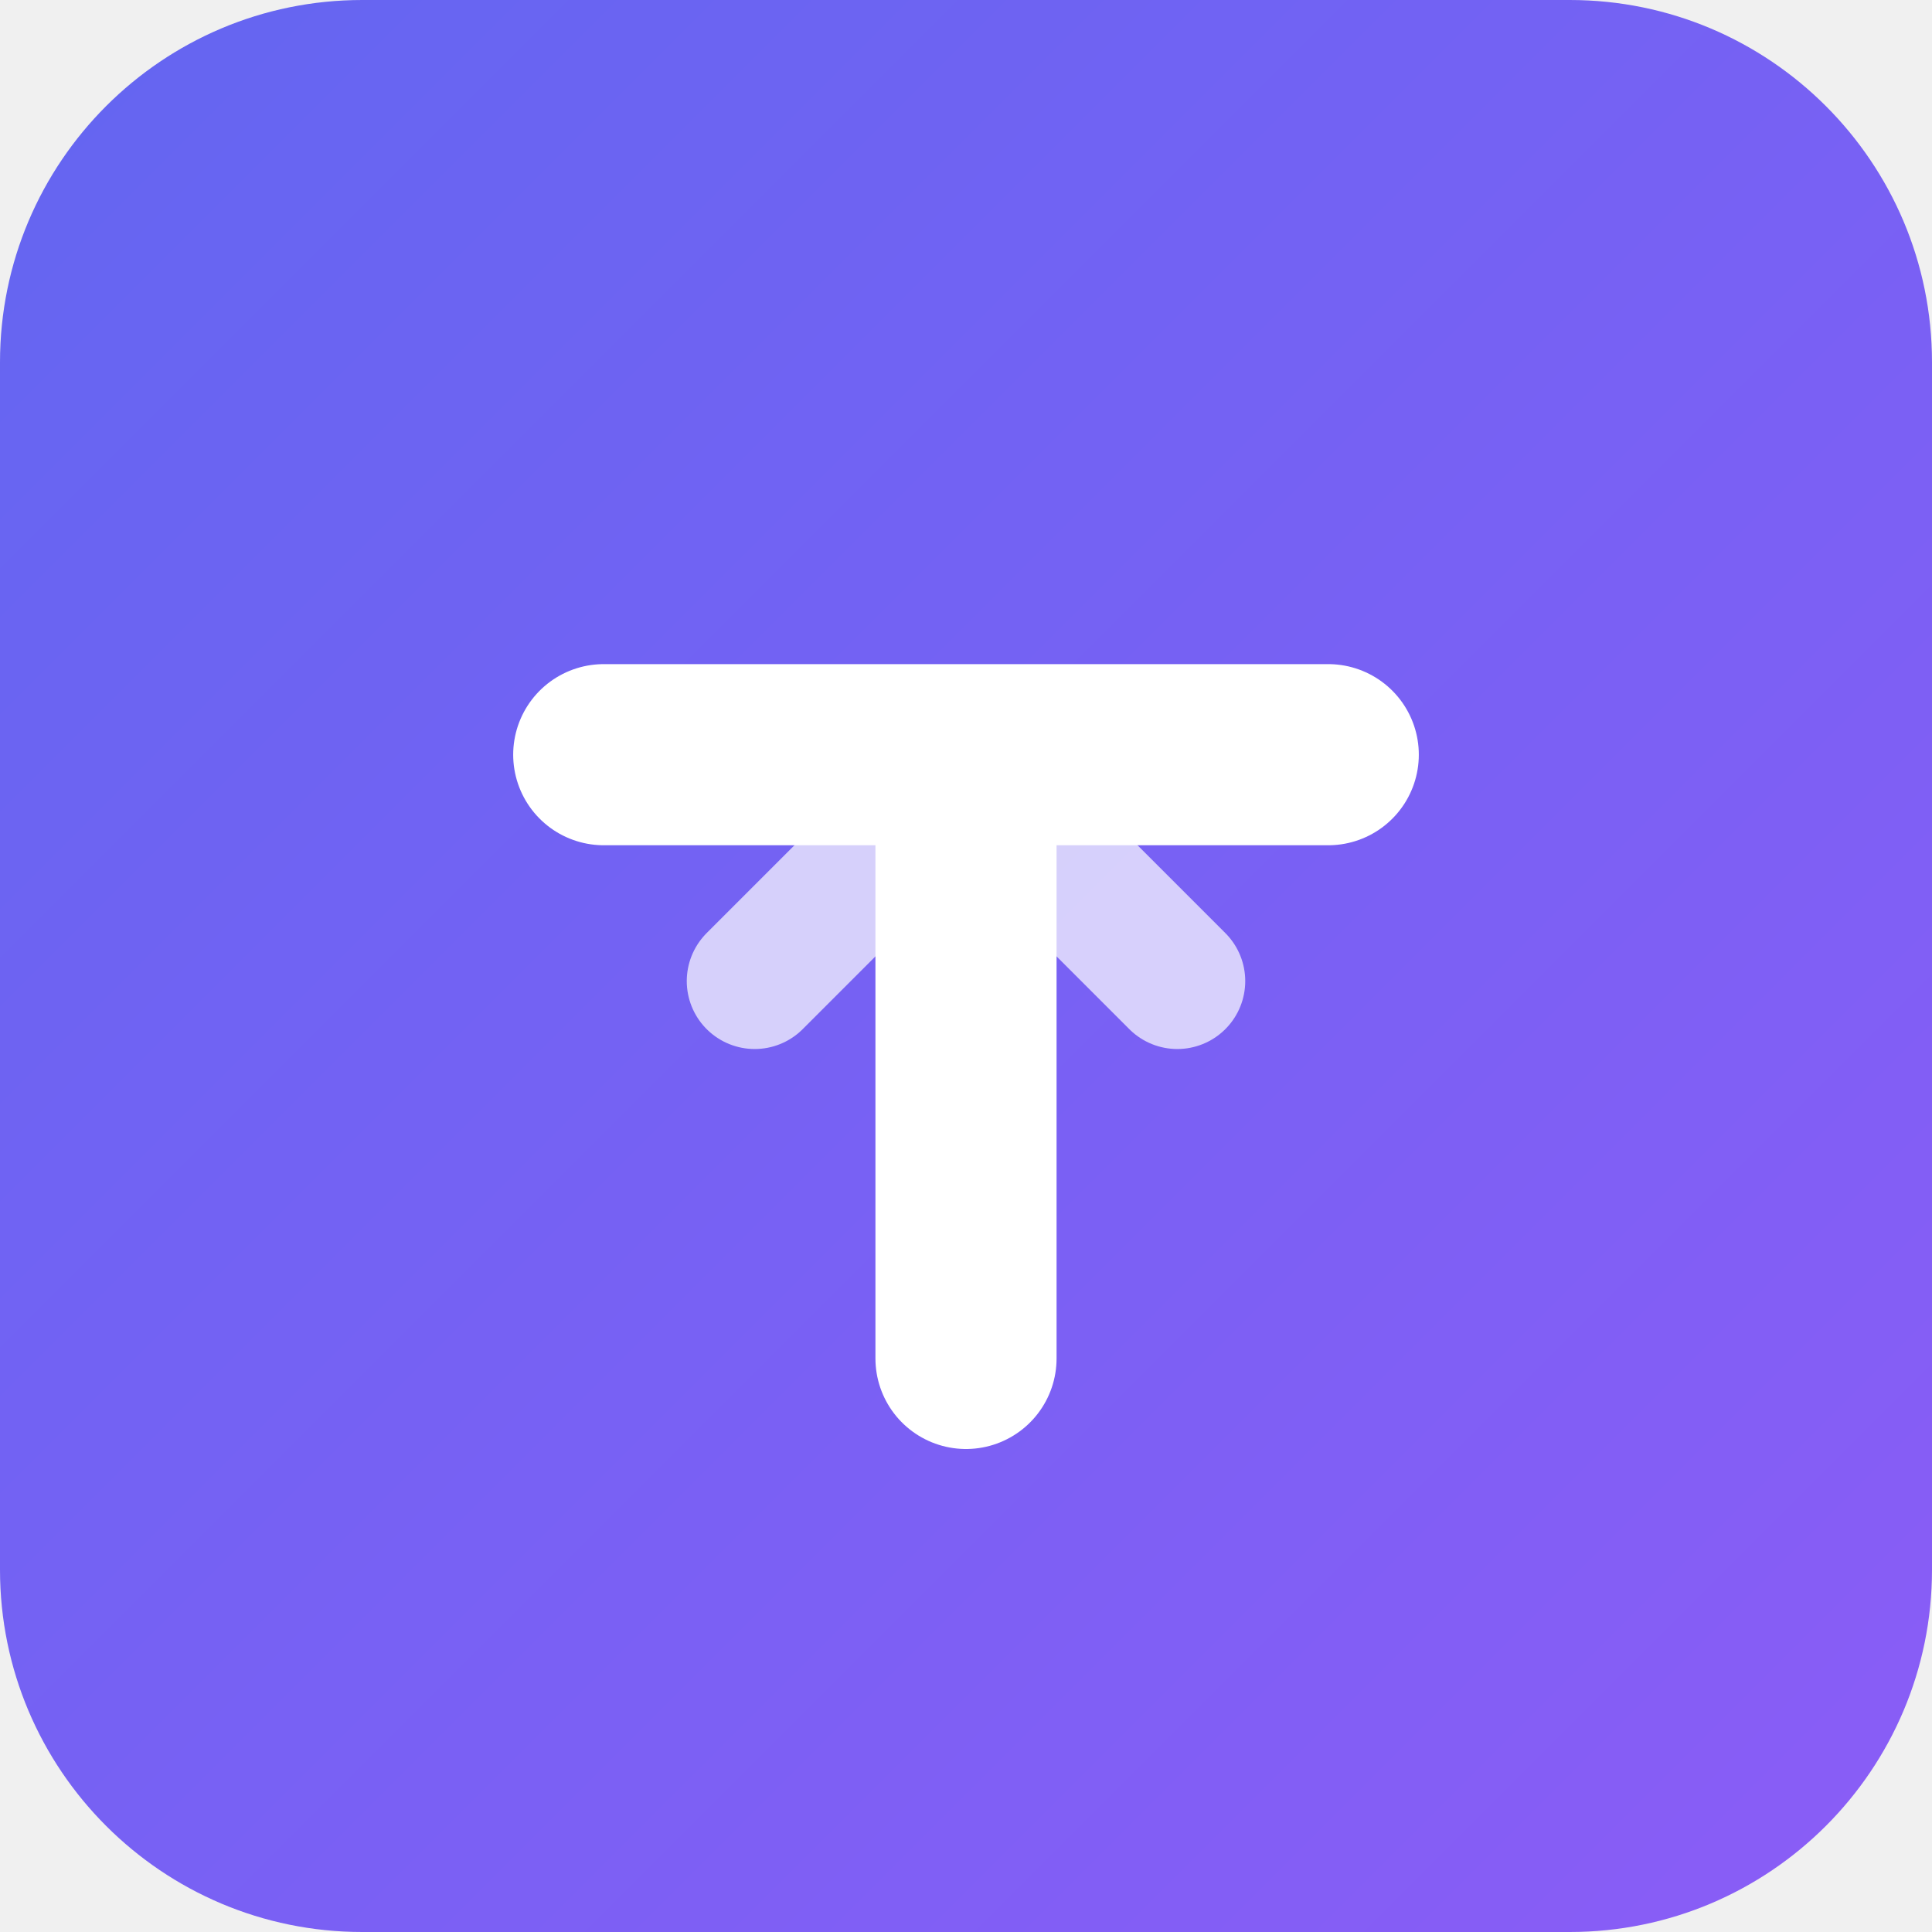
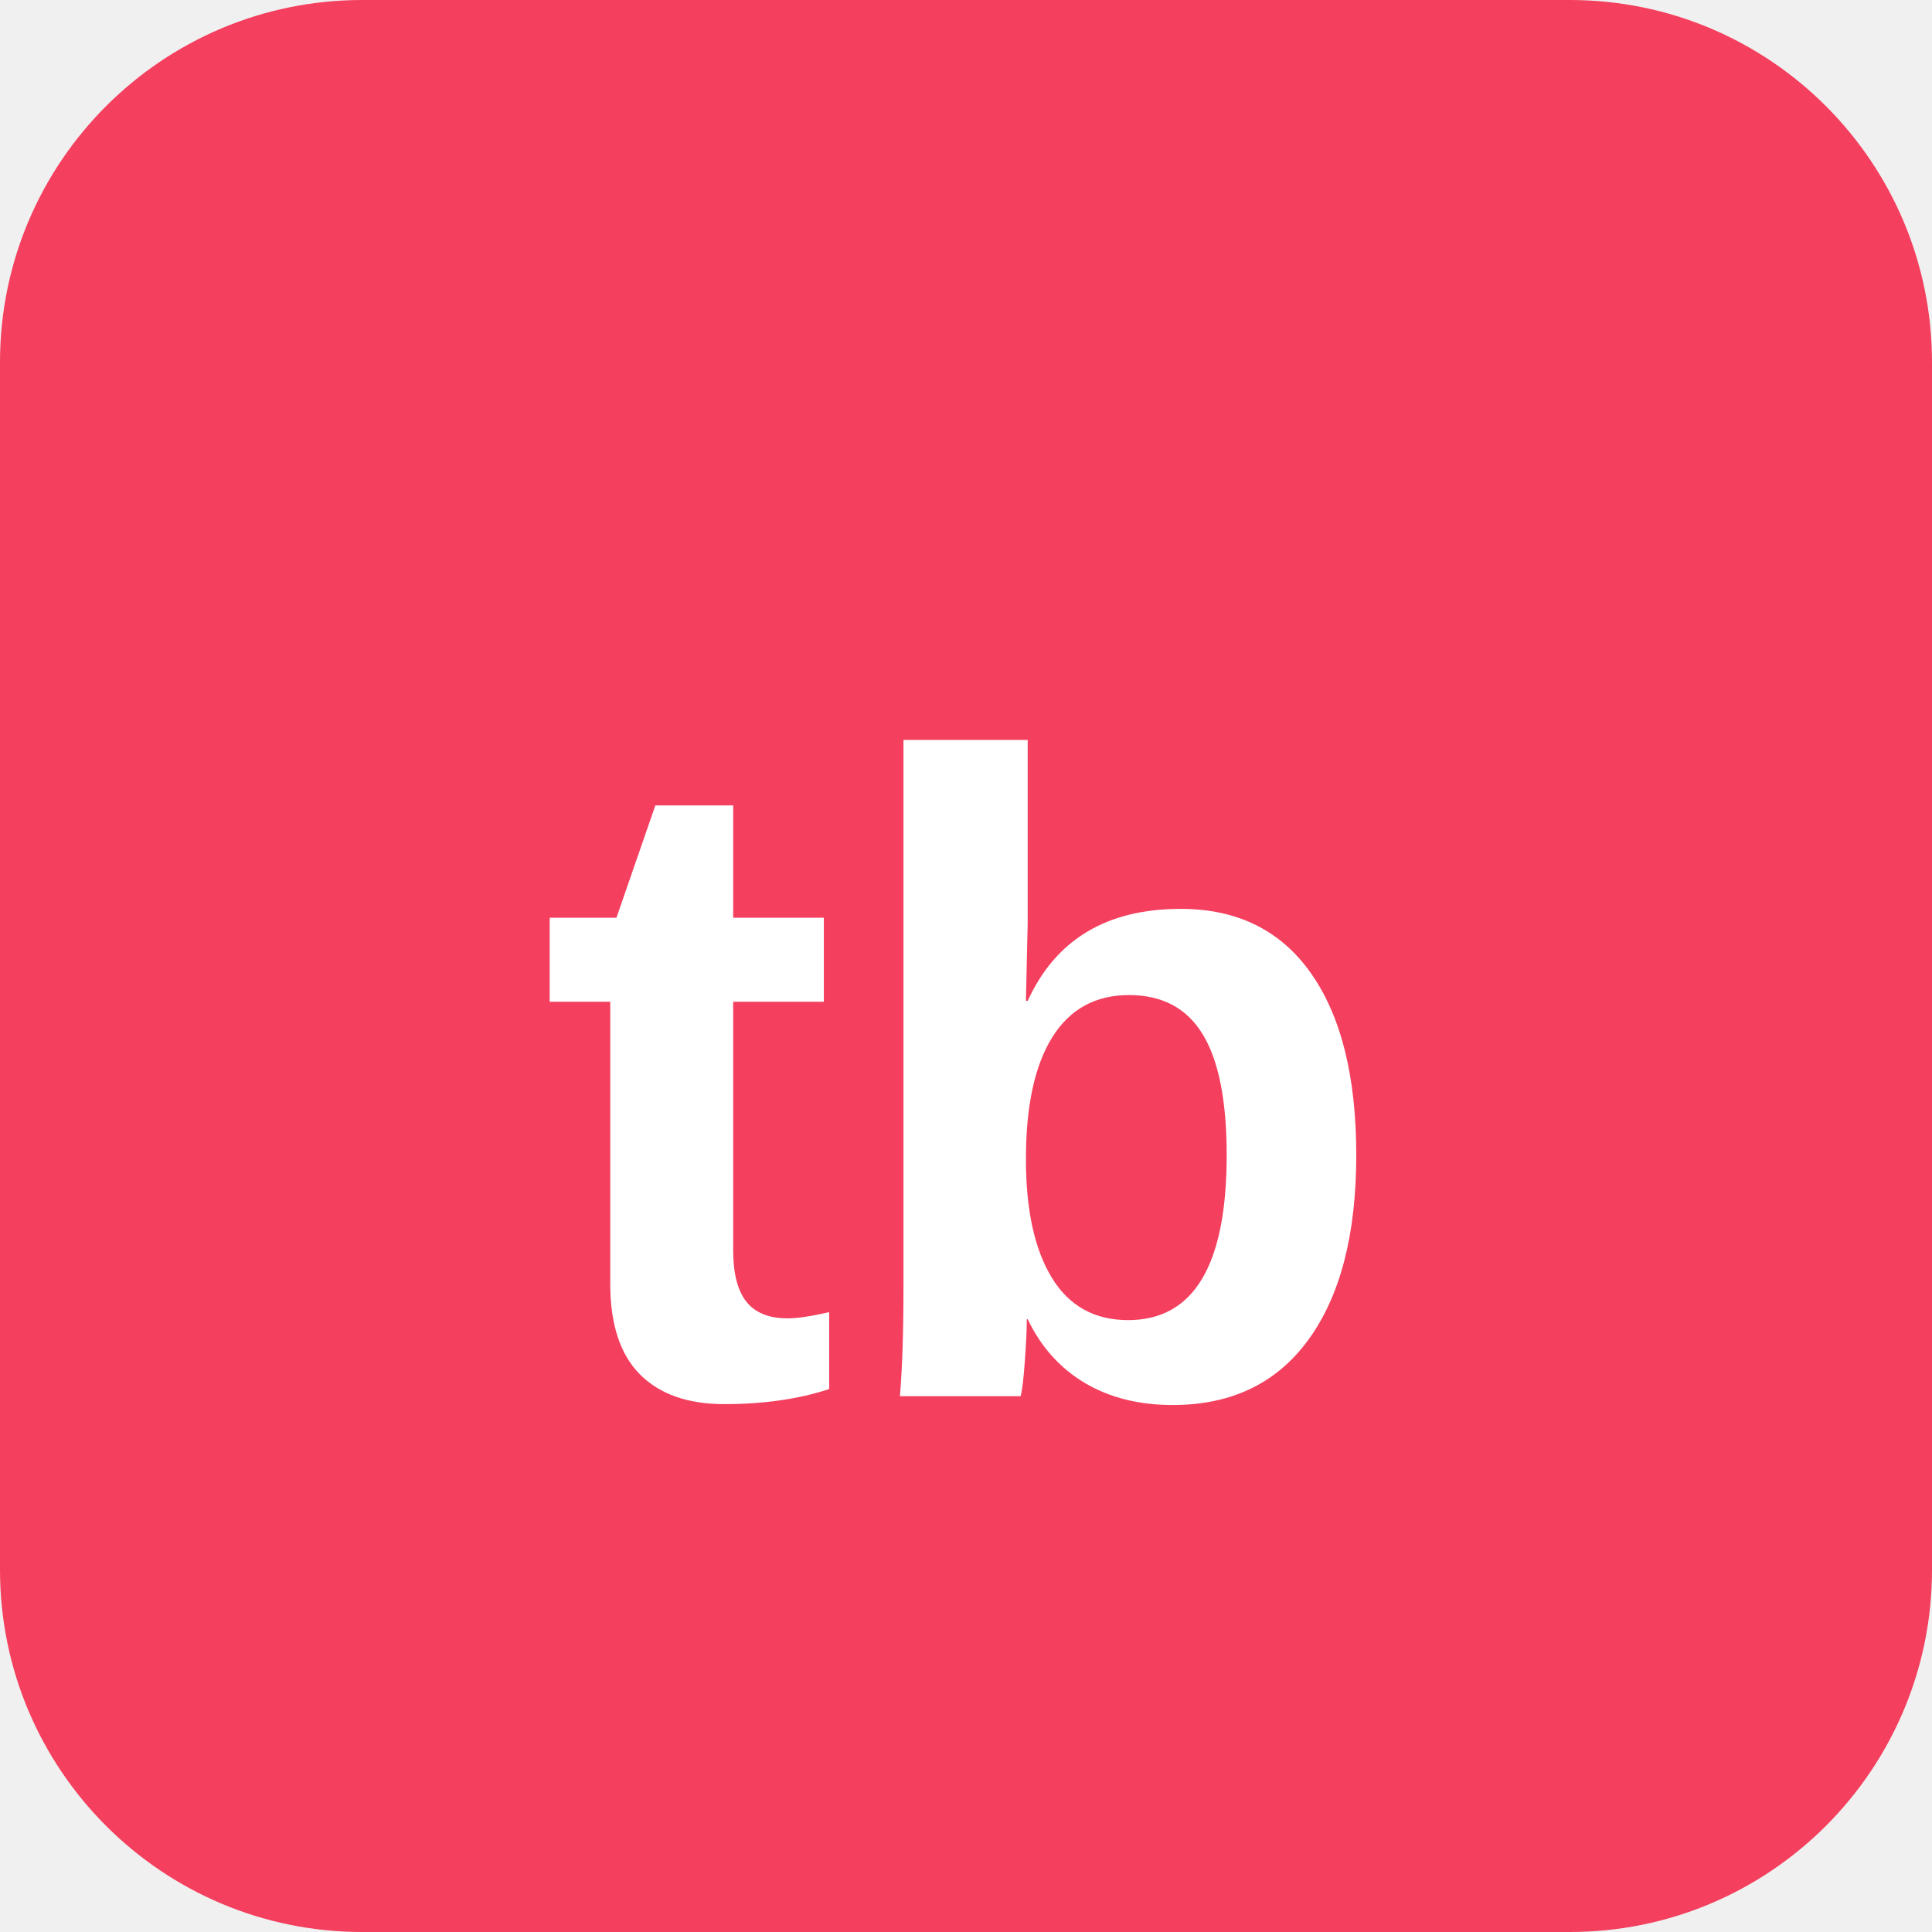
<svg xmlns="http://www.w3.org/2000/svg" viewBox="0 0 512 512">
-   <defs>
-     <linearGradient id="bg" x1="0%" y1="0%" x2="100%" y2="100%">
-       <stop offset="0%" stop-color="#6366f1" />
-       <stop offset="100%" stop-color="#8b5cf6" />
-     </linearGradient>
-   </defs>
-   <rect width="512" height="512" rx="96" fill="url(#bg)" />
-   <path d="M160 200h192M256 200v160" stroke="#fff" stroke-width="48" stroke-linecap="round" stroke-linejoin="round" fill="none" />
-   <path d="M200 260l56-56 56 56" stroke="#fff" stroke-width="36" stroke-linecap="round" stroke-linejoin="round" fill="none" opacity="0.7" />
+   <rect width="512" height="512" rx="96" fill="#f43f5e" />
+   <text x="256" y="370" font-family="Arial, sans-serif" font-weight="bold" font-size="240" fill="#ffffff" text-anchor="middle">tb</text>
</svg>
